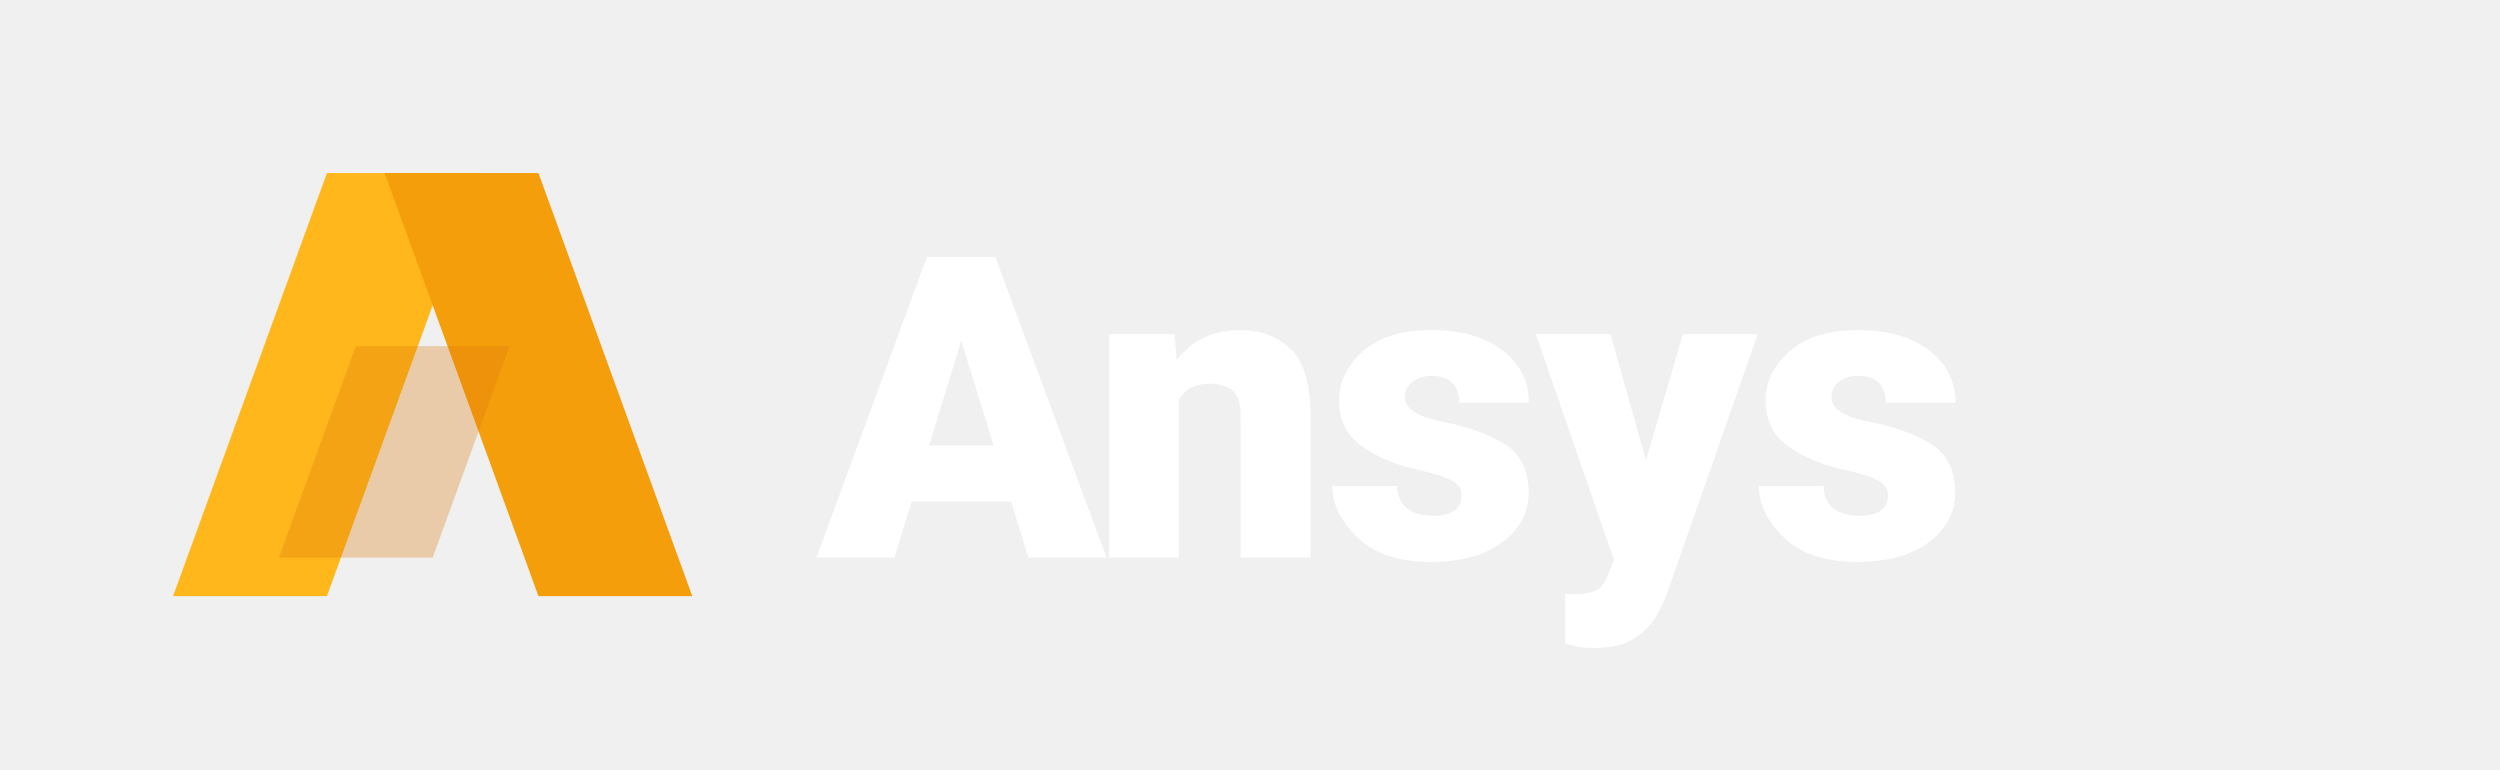
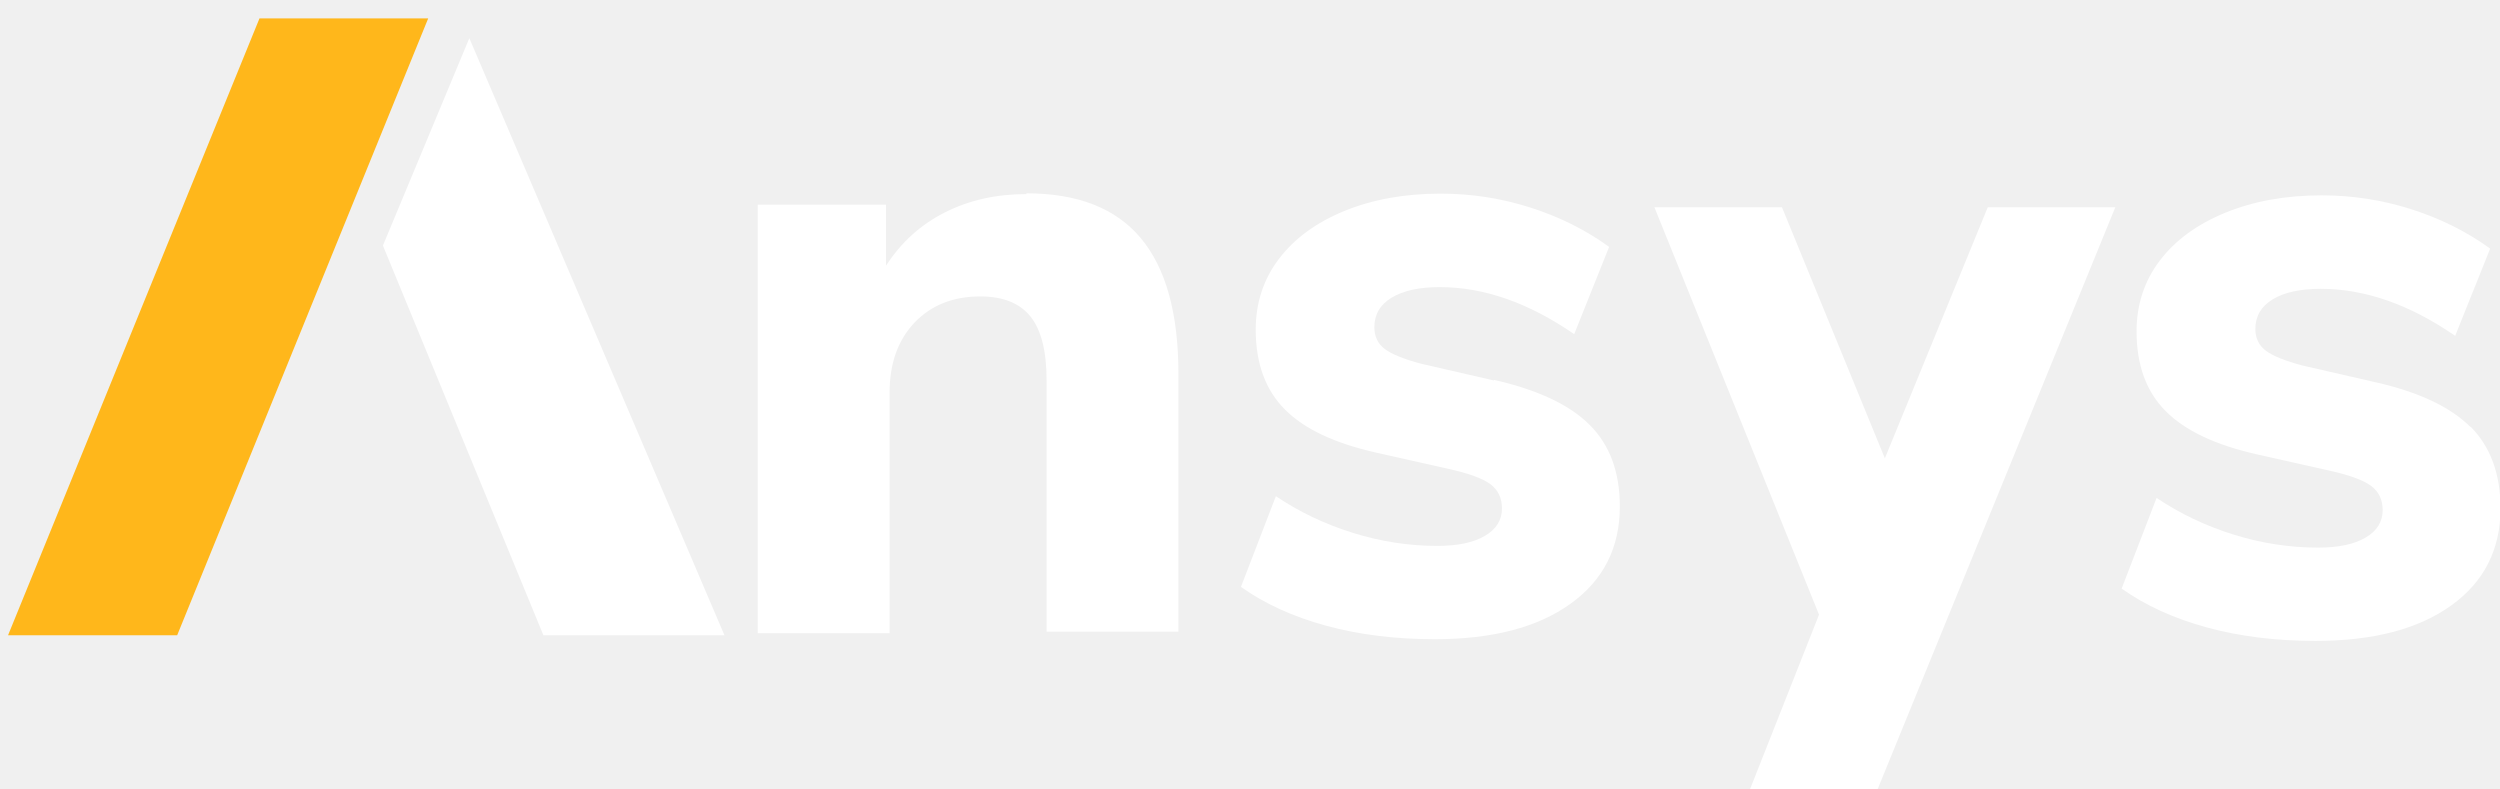
- <svg xmlns="http://www.w3.org/2000/svg" viewBox="0 0 260 80" fill="none">
-   <g transform="translate(18, 18)">
-     <path d="M0 44 L16 44 L32 0 L16 0 Z" fill="#FFB71B" />
-     <path d="M22 0 L38 0 L54 44 L38 44 Z" fill="#F59E0B" />
-     <path d="M19 18 L35 18 L27 40 L11 40 Z" fill="#D97706" opacity="0.3" />
-   </g>
-   <g transform="translate(85, 20)">
-     <text x="0" y="38" font-family="-apple-system, BlinkMacSystemFont, 'Segoe UI', Roboto, 'Helvetica Neue', Arial, sans-serif" font-weight="900" font-size="44" fill="#FFFFFF" letter-spacing="-0.5">Ansys</text>
+ <svg xmlns="http://www.w3.org/2000/svg" width="161mm" height="50.8mm" version="1.1" viewBox="0 0 161 50.8">
+   <style>.st1 { fill: #ffffff !important; } .st0 { fill: #ffb71b !important; }</style>
+   <g transform="translate(10.6 -174)">
+     <g transform="translate(.5 -.5)">
+       <polygon class="st0" transform="matrix(.265 0 0 .265 -35.2 164)" points="154 44.1 92.9 194 134 194 195 44.1" style="fill:#ffb71b" />
+       <polygon class="st1" transform="matrix(.265 0 0 .265 -35.2 164)" points="184 99.3 223 194 267 194 205 48.9" />
+       <path class="st1" d="m55 187c-1.95 0-3.7 0.394-5.25 1.18-1.56 0.786-2.82 1.93-3.79 3.43v-3.93h-8.26v27.6h8.49v-15.5c0-1.87 0.534-3.37 1.6-4.5 1.07-1.12 2.48-1.69 4.24-1.69 1.46 0 2.54 0.431 3.23 1.29 0.693 0.863 1.04 2.23 1.04 4.1v16.2h8.49v-16.6c0-3.9-0.807-6.81-2.42-8.74-1.61-1.93-4.07-2.89-7.37-2.89z" style="stroke-width:.265" />
+       <path class="st1" d="m85.1 199-4.66-1.07c-1.12-0.299-1.91-0.616-2.36-0.955-0.447-0.339-0.672-0.807-0.672-1.4 0-0.823 0.373-1.46 1.12-1.91s1.78-0.675 3.09-0.675c2.85 0 5.73 1.01 8.66 3.03l2.25-5.62c-1.5-1.09-3.19-1.93-5.06-2.53-1.87-0.598-3.8-0.9-5.79-0.9-2.33 0-4.39 0.376-6.21 1.12-1.82 0.749-3.22 1.78-4.21 3.09-0.995 1.31-1.49 2.83-1.49 4.55 0 2.17 0.63 3.89 1.88 5.14 1.25 1.26 3.21 2.18 5.88 2.78l4.5 1.01c1.39 0.299 2.33 0.638 2.84 1.01 0.505 0.376 0.759 0.9 0.759 1.57 0 0.751-0.365 1.34-1.1 1.77-0.73 0.431-1.75 0.646-3.06 0.646-1.84 0-3.65-0.28-5.45-0.841-1.8-0.564-3.45-1.35-4.95-2.36l-2.25 5.84c1.53 1.09 3.36 1.92 5.48 2.5 2.12 0.579 4.45 0.87 7 0.87 3.71 0 6.62-0.759 8.74-2.28 2.12-1.52 3.18-3.61 3.18-6.27 0-2.21-0.646-3.96-1.94-5.25-1.3-1.3-3.35-2.26-6.16-2.9z" style="stroke-width:.265" />
+       <path class="st1" d="m148 202c-1.29-1.29-3.34-2.26-6.15-2.89l-4.67-1.07c-1.12-0.299-1.91-0.616-2.36-0.955-0.45-0.339-0.675-0.807-0.675-1.4 0-0.823 0.376-1.46 1.12-1.91s1.78-0.675 3.09-0.675c2.85 0 5.73 1.01 8.66 3.03l2.25-5.62c-1.5-1.09-3.19-1.93-5.06-2.53-1.87-0.598-3.8-0.9-5.79-0.9-2.32 0-4.39 0.376-6.21 1.12-1.82 0.749-3.23 1.78-4.22 3.09-0.992 1.31-1.49 2.83-1.49 4.55 0 2.17 0.627 3.89 1.88 5.14 1.25 1.26 3.21 2.18 5.87 2.78l4.5 1.01c1.39 0.299 2.33 0.638 2.84 1.01 0.508 0.376 0.759 0.9 0.759 1.57 0 0.751-0.365 1.34-1.1 1.77-0.73 0.431-1.75 0.646-3.06 0.646-1.84 0-3.65-0.28-5.45-0.841-1.8-0.564-3.45-1.35-4.95-2.36l-2.25 5.84c1.54 1.09 3.36 1.92 5.48 2.5 2.12 0.579 4.45 0.87 7 0.87 3.71 0 6.62-0.759 8.74-2.28 2.12-1.52 3.18-3.61 3.18-6.27-5e-3 -2.21-0.651-3.96-1.94-5.26z" style="stroke-width:.265" />
+       <polygon class="st1" transform="matrix(.265 0 0 .265 -35.2 164)" points="516 232 547 232 605 90 574 90 549 151 524 90 493 90 533 189" />
+     </g>
  </g>
</svg>
